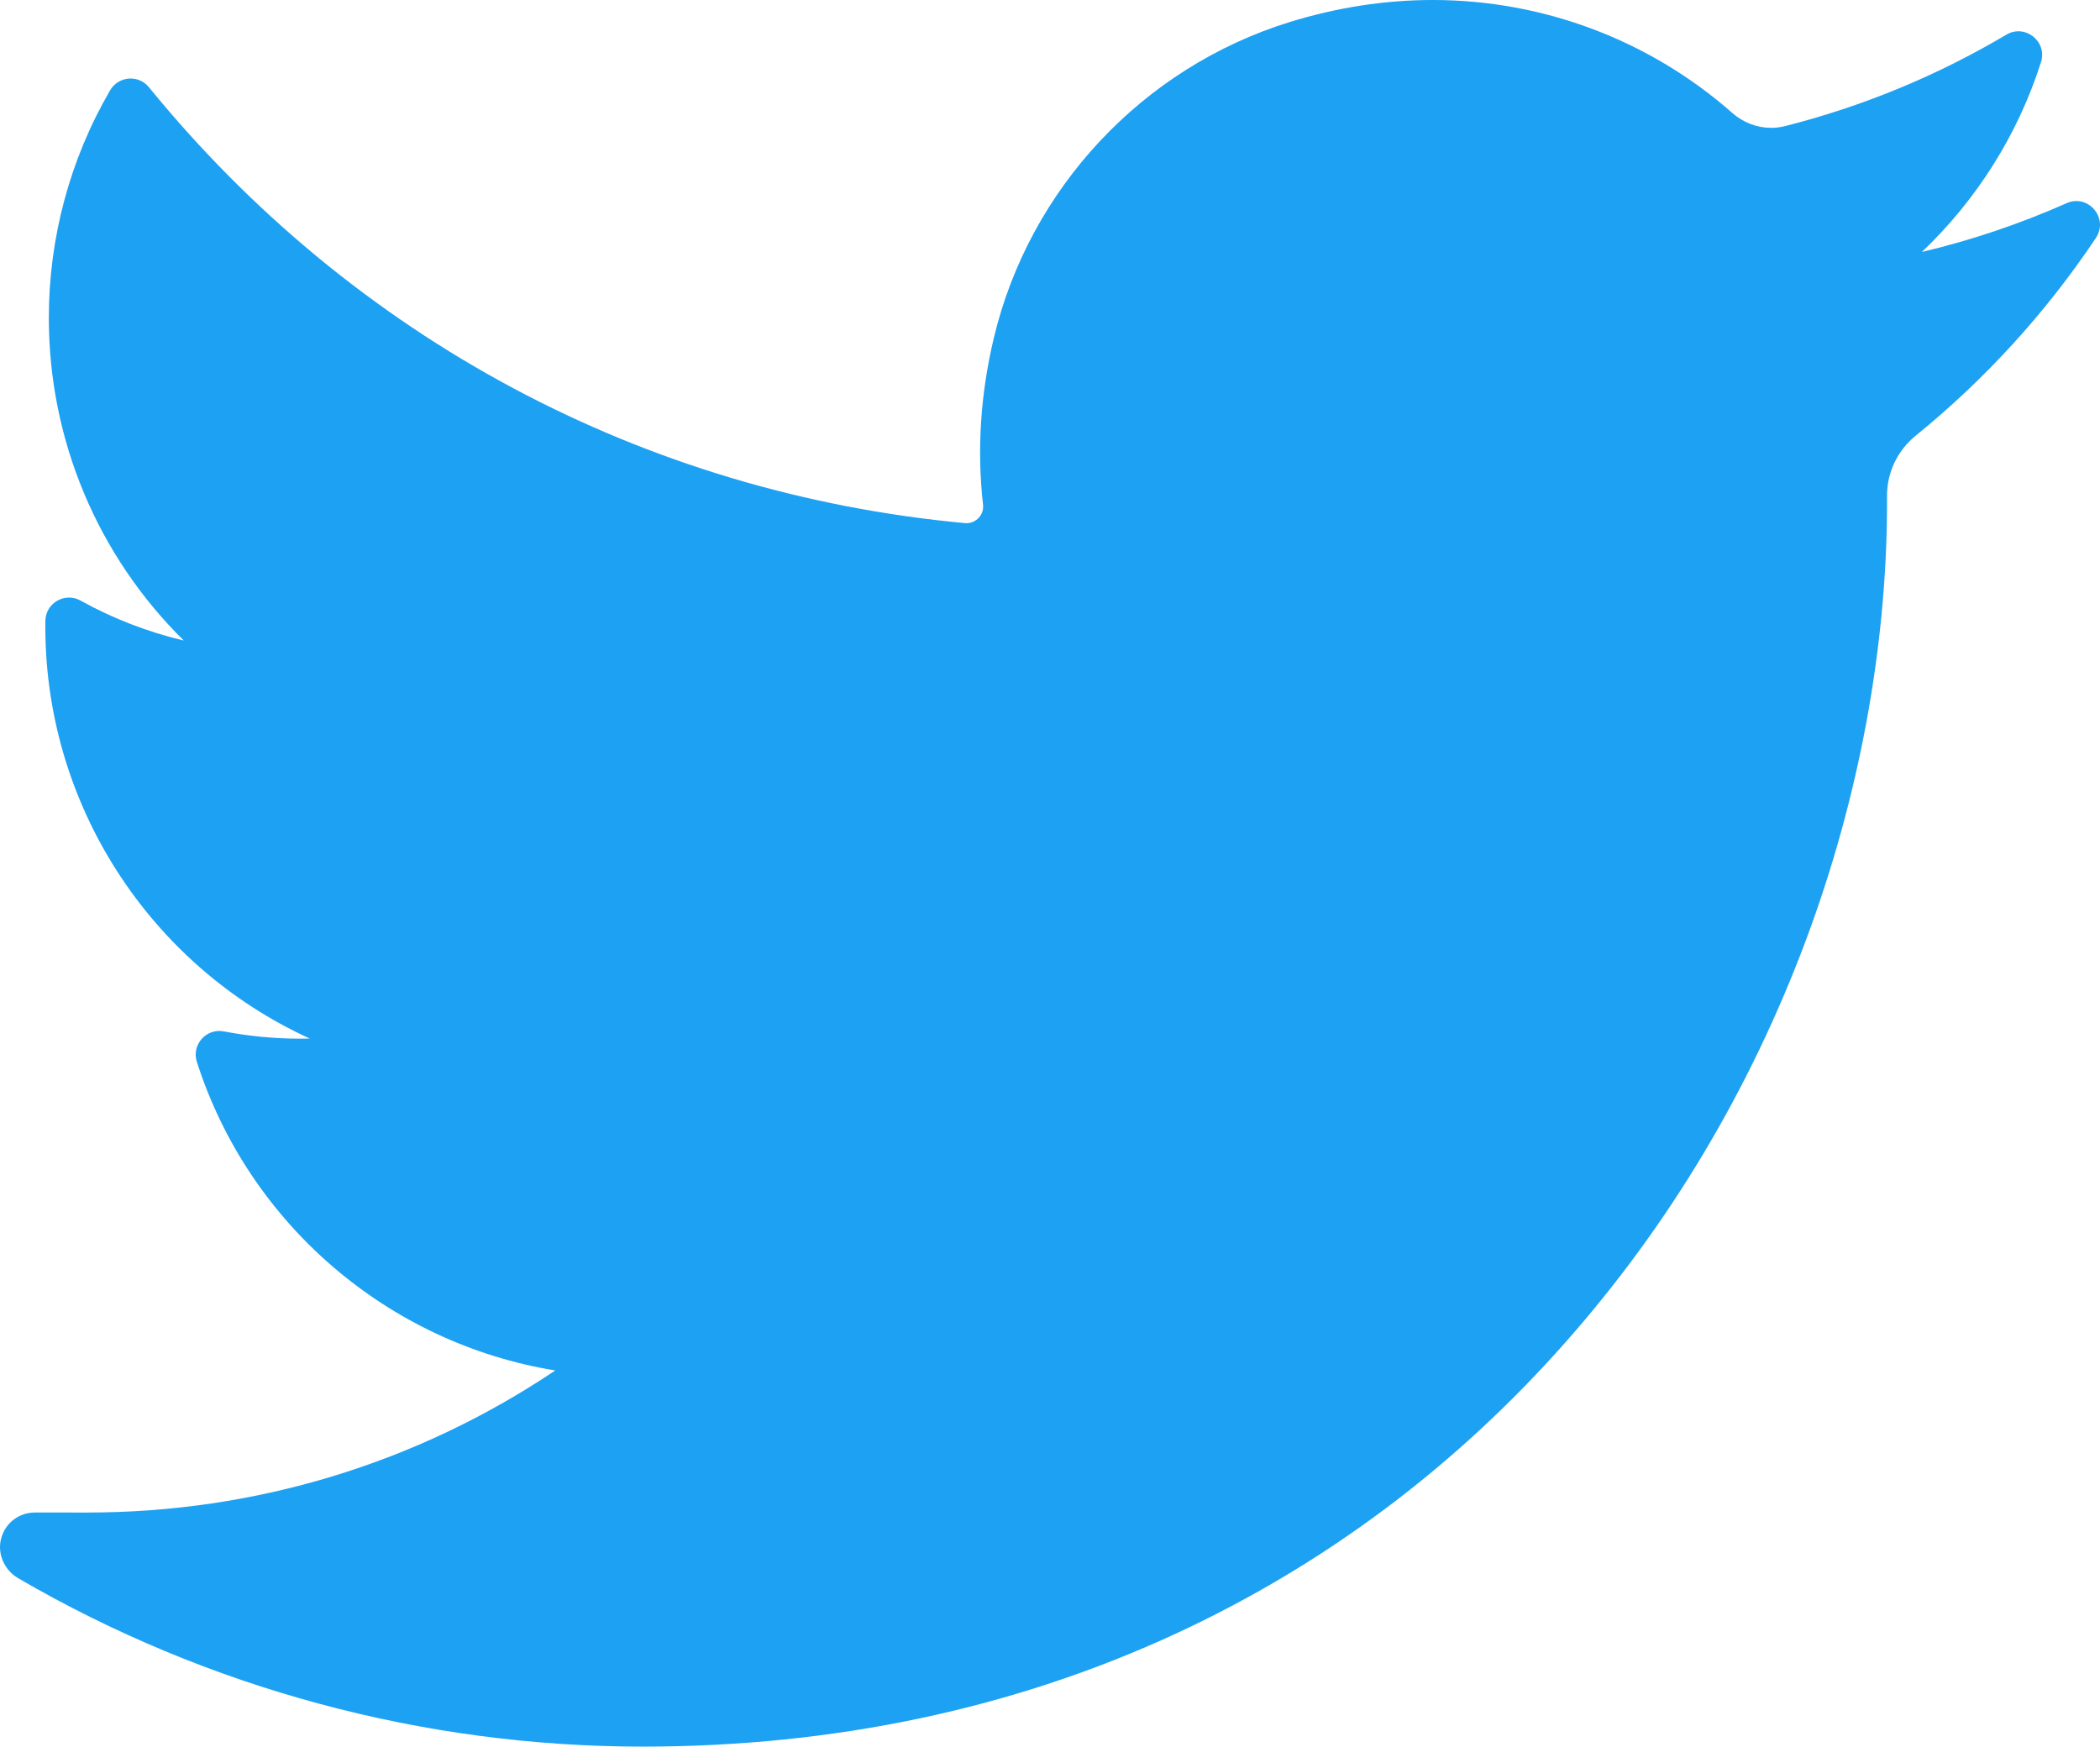
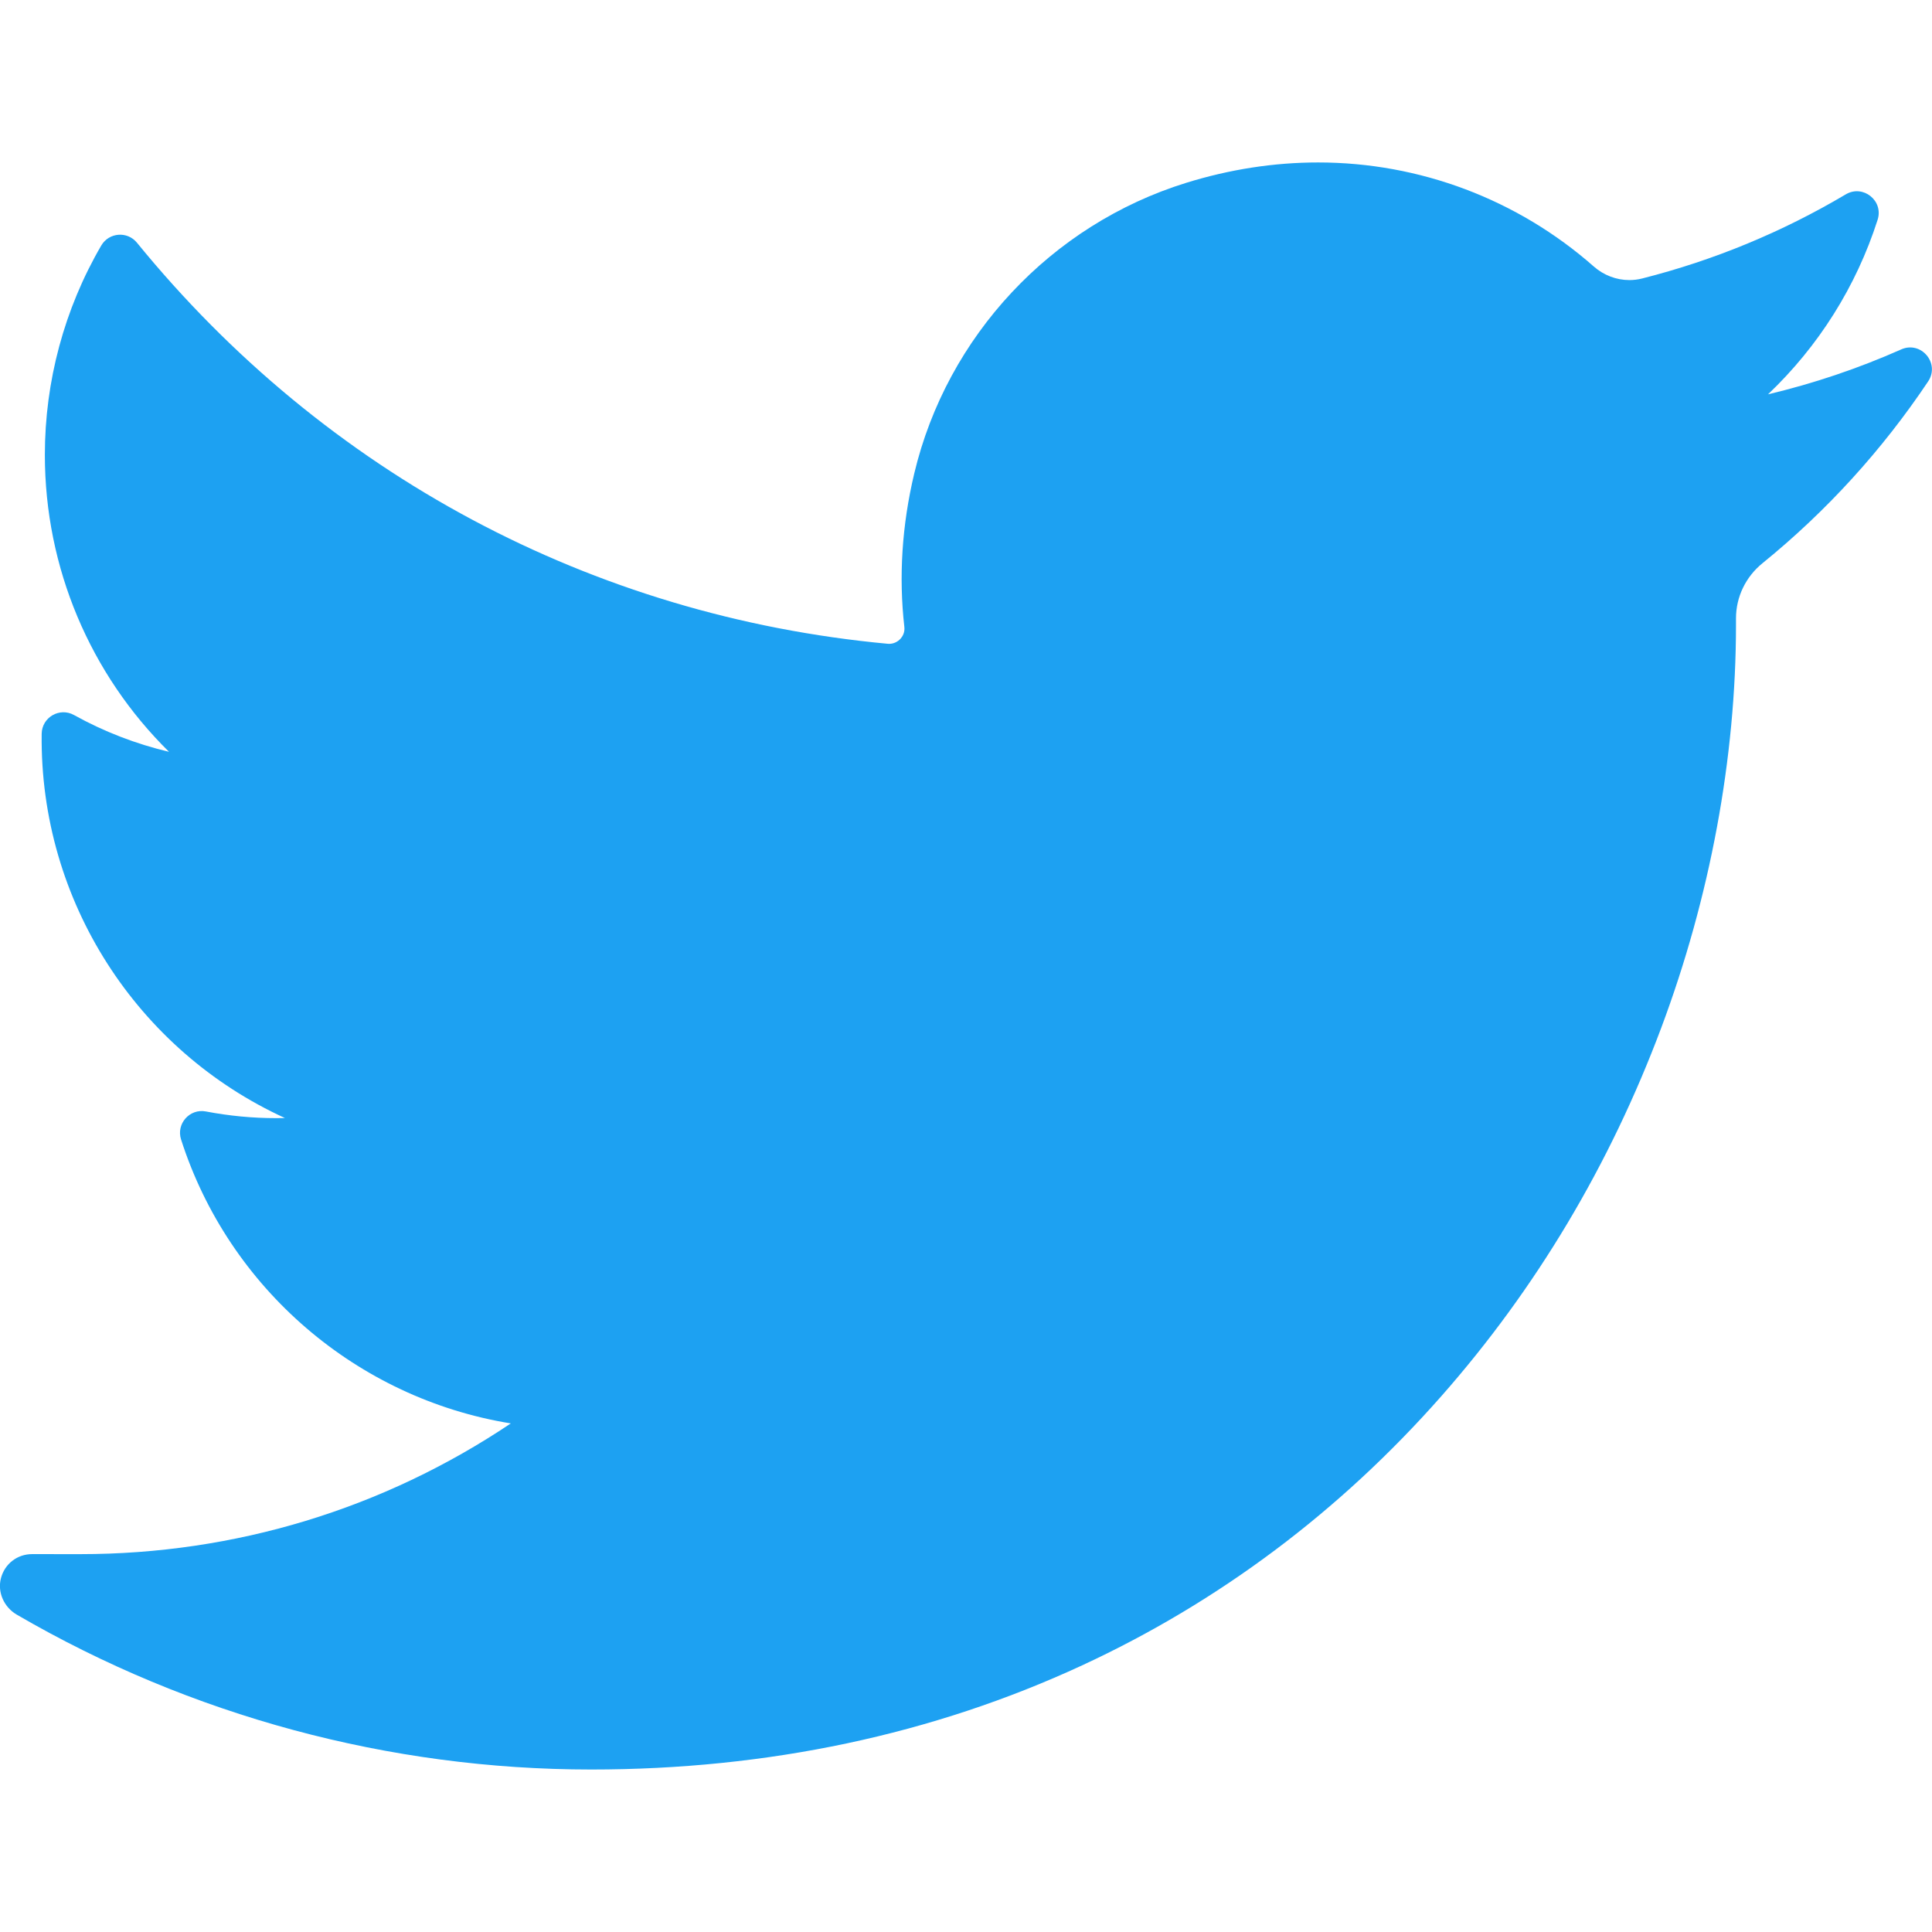
- <svg xmlns="http://www.w3.org/2000/svg" version="1.1" id="Layer_1" x="0px" y="0px" viewBox="0 0 410.155 341.173" xml:space="preserve" width="410.155" height="341.173">
-   <defs id="defs37" />
-   <path style="fill:#1da1f2;fill-opacity:1" d="m 403.632,39.689 c -9.113,4.041 -18.573,7.229 -28.28,9.537 10.696,-10.164 18.738,-22.877 23.275,-37.067 v 0 c 1.295,-4.051 -3.105,-7.554 -6.763,-5.385 v 0 c -13.504,8.01 -28.05,14.019 -43.235,17.862 -0.881,0.223 -1.79,0.336 -2.702,0.336 -2.766,0 -5.455,-1.027 -7.57,-2.891 C 322.201,7.842 301.422,0 279.849,0 c -9.335,0 -18.76,1.455 -28.014,4.325 -28.672,8.893 -50.795,32.544 -57.736,61.724 -2.604,10.945 -3.309,21.9 -2.097,32.56 0.139,1.225 -0.44,2.08 -0.797,2.481 -0.627,0.703 -1.516,1.106 -2.439,1.106 -0.103,0 -0.209,-0.005 -0.314,-0.015 -62.762,-5.831 -119.358,-36.068 -159.363,-85.14 v 0 c -2.04,-2.503 -5.952,-2.196 -7.578,0.593 v 0 c -7.834,13.44 -11.974,28.812 -11.974,44.454 0,23.972 9.631,46.563 26.36,63.032 -7.035,-1.668 -13.844,-4.295 -20.169,-7.808 v 0 c -3.06,-1.7 -6.825,0.485 -6.868,3.985 v 0 c -0.438,35.612 20.412,67.3 51.646,81.569 -0.629,0.015 -1.258,0.022 -1.888,0.022 -4.951,0 -9.964,-0.478 -14.898,-1.421 v 0 c -3.446,-0.658 -6.341,2.611 -5.271,5.952 v 0 c 10.138,31.651 37.39,54.981 70.002,60.278 -27.066,18.169 -58.585,27.753 -91.39,27.753 L 6.834,295.444 c -3.151,0 -5.816,2.054 -6.619,5.106 -0.791,3.006 0.666,6.177 3.353,7.74 36.966,21.513 79.131,32.883 121.955,32.883 37.485,0 72.549,-7.439 104.219,-22.109 29.033,-13.449 54.689,-32.674 76.255,-57.141 20.09,-22.792 35.8,-49.103 46.692,-78.201 10.383,-27.737 15.871,-57.333 15.871,-85.589 v -1.346 c -10e-4,-4.537 2.051,-8.806 5.631,-11.712 13.585,-11.03 25.415,-24.014 35.16,-38.591 v 0 c 2.573,-3.849 -1.485,-8.673 -5.719,-6.795 z" id="path2" />
-   <g id="g4" transform="translate(-3.5005164e-4,-34.491)" />
-   <g id="g6" transform="translate(-3.5005164e-4,-34.491)" />
-   <g id="g8" transform="translate(-3.5005164e-4,-34.491)" />
-   <g id="g10" transform="translate(-3.5005164e-4,-34.491)" />
-   <g id="g12" transform="translate(-3.5005164e-4,-34.491)" />
-   <g id="g14" transform="translate(-3.5005164e-4,-34.491)" />
-   <g id="g16" transform="translate(-3.5005164e-4,-34.491)" />
-   <g id="g18" transform="translate(-3.5005164e-4,-34.491)" />
-   <g id="g20" transform="translate(-3.5005164e-4,-34.491)" />
-   <g id="g22" transform="translate(-3.5005164e-4,-34.491)" />
-   <g id="g24" transform="translate(-3.5005164e-4,-34.491)" />
-   <g id="g26" transform="translate(-3.5005164e-4,-34.491)" />
-   <g id="g28" transform="translate(-3.5005164e-4,-34.491)" />
-   <g id="g30" transform="translate(-3.5005164e-4,-34.491)" />
-   <g id="g32" transform="translate(-3.5005164e-4,-34.491)" />
+ <svg xmlns="http://www.w3.org/2000/svg" width="128" height="128" version="1.1" viewBox="0 0 128 128">
+   <path fill="#1da1f2" d="m125.96 23.15c-2.844 1.261-5.796 2.256-8.826 2.976 3.338-3.172 5.848-7.139 7.264-11.568 0.404-1.264-0.969-2.357-2.111-1.681-4.214 2.5-8.754 4.375-13.493 5.574-0.275 0.07-0.559 0.105-0.843 0.105-0.863 0-1.702-0.321-2.362-0.902-5.042-4.444-11.527-6.891-18.259-6.891-2.913 0-5.855 0.454-8.742 1.35-8.948 2.775-15.852 10.156-18.018 19.263-0.813 3.416-1.033 6.835-0.654 10.161 0.043 0.382-0.137 0.649-0.249 0.774-0.196 0.219-0.473 0.345-0.761 0.345-0.032 0-0.065-0.002-0.098-0.005-19.587-1.82-37.249-11.256-49.734-26.57-0.637-0.781-1.857-0.685-2.365 0.185-2.445 4.194-3.737 8.992-3.737 13.873 0 7.481 3.006 14.531 8.226 19.671-2.196-0.521-4.32-1.34-6.294-2.437-0.955-0.531-2.13 0.151-2.143 1.244-0.137 11.114 6.37 21.003 16.118 25.456-0.196 0.005-0.393 0.007-0.589 0.007-1.545 0-3.11-0.149-4.649-0.443-1.075-0.205-1.979 0.815-1.645 1.857 3.164 9.878 11.669 17.158 21.846 18.811-8.447 5.67-18.283 8.661-28.521 8.661l-3.192-2e-3c-0.983 0-1.815 0.641-2.066 1.593-0.247 0.938 0.208 1.928 1.046 2.416 11.536 6.714 24.695 10.262 38.059 10.262 11.698 0 22.641-2.321 32.524-6.9 9.06-4.197 17.067-10.197 23.797-17.832 6.27-7.113 11.172-15.324 14.572-24.405 3.24-8.656 4.953-17.892 4.953-26.71v-0.42c-3.1e-4 -1.416 0.64-2.748 1.757-3.655 4.24-3.442 7.931-7.494 10.973-12.043 0.803-1.201-0.463-2.707-1.785-2.121z" />
</svg>
